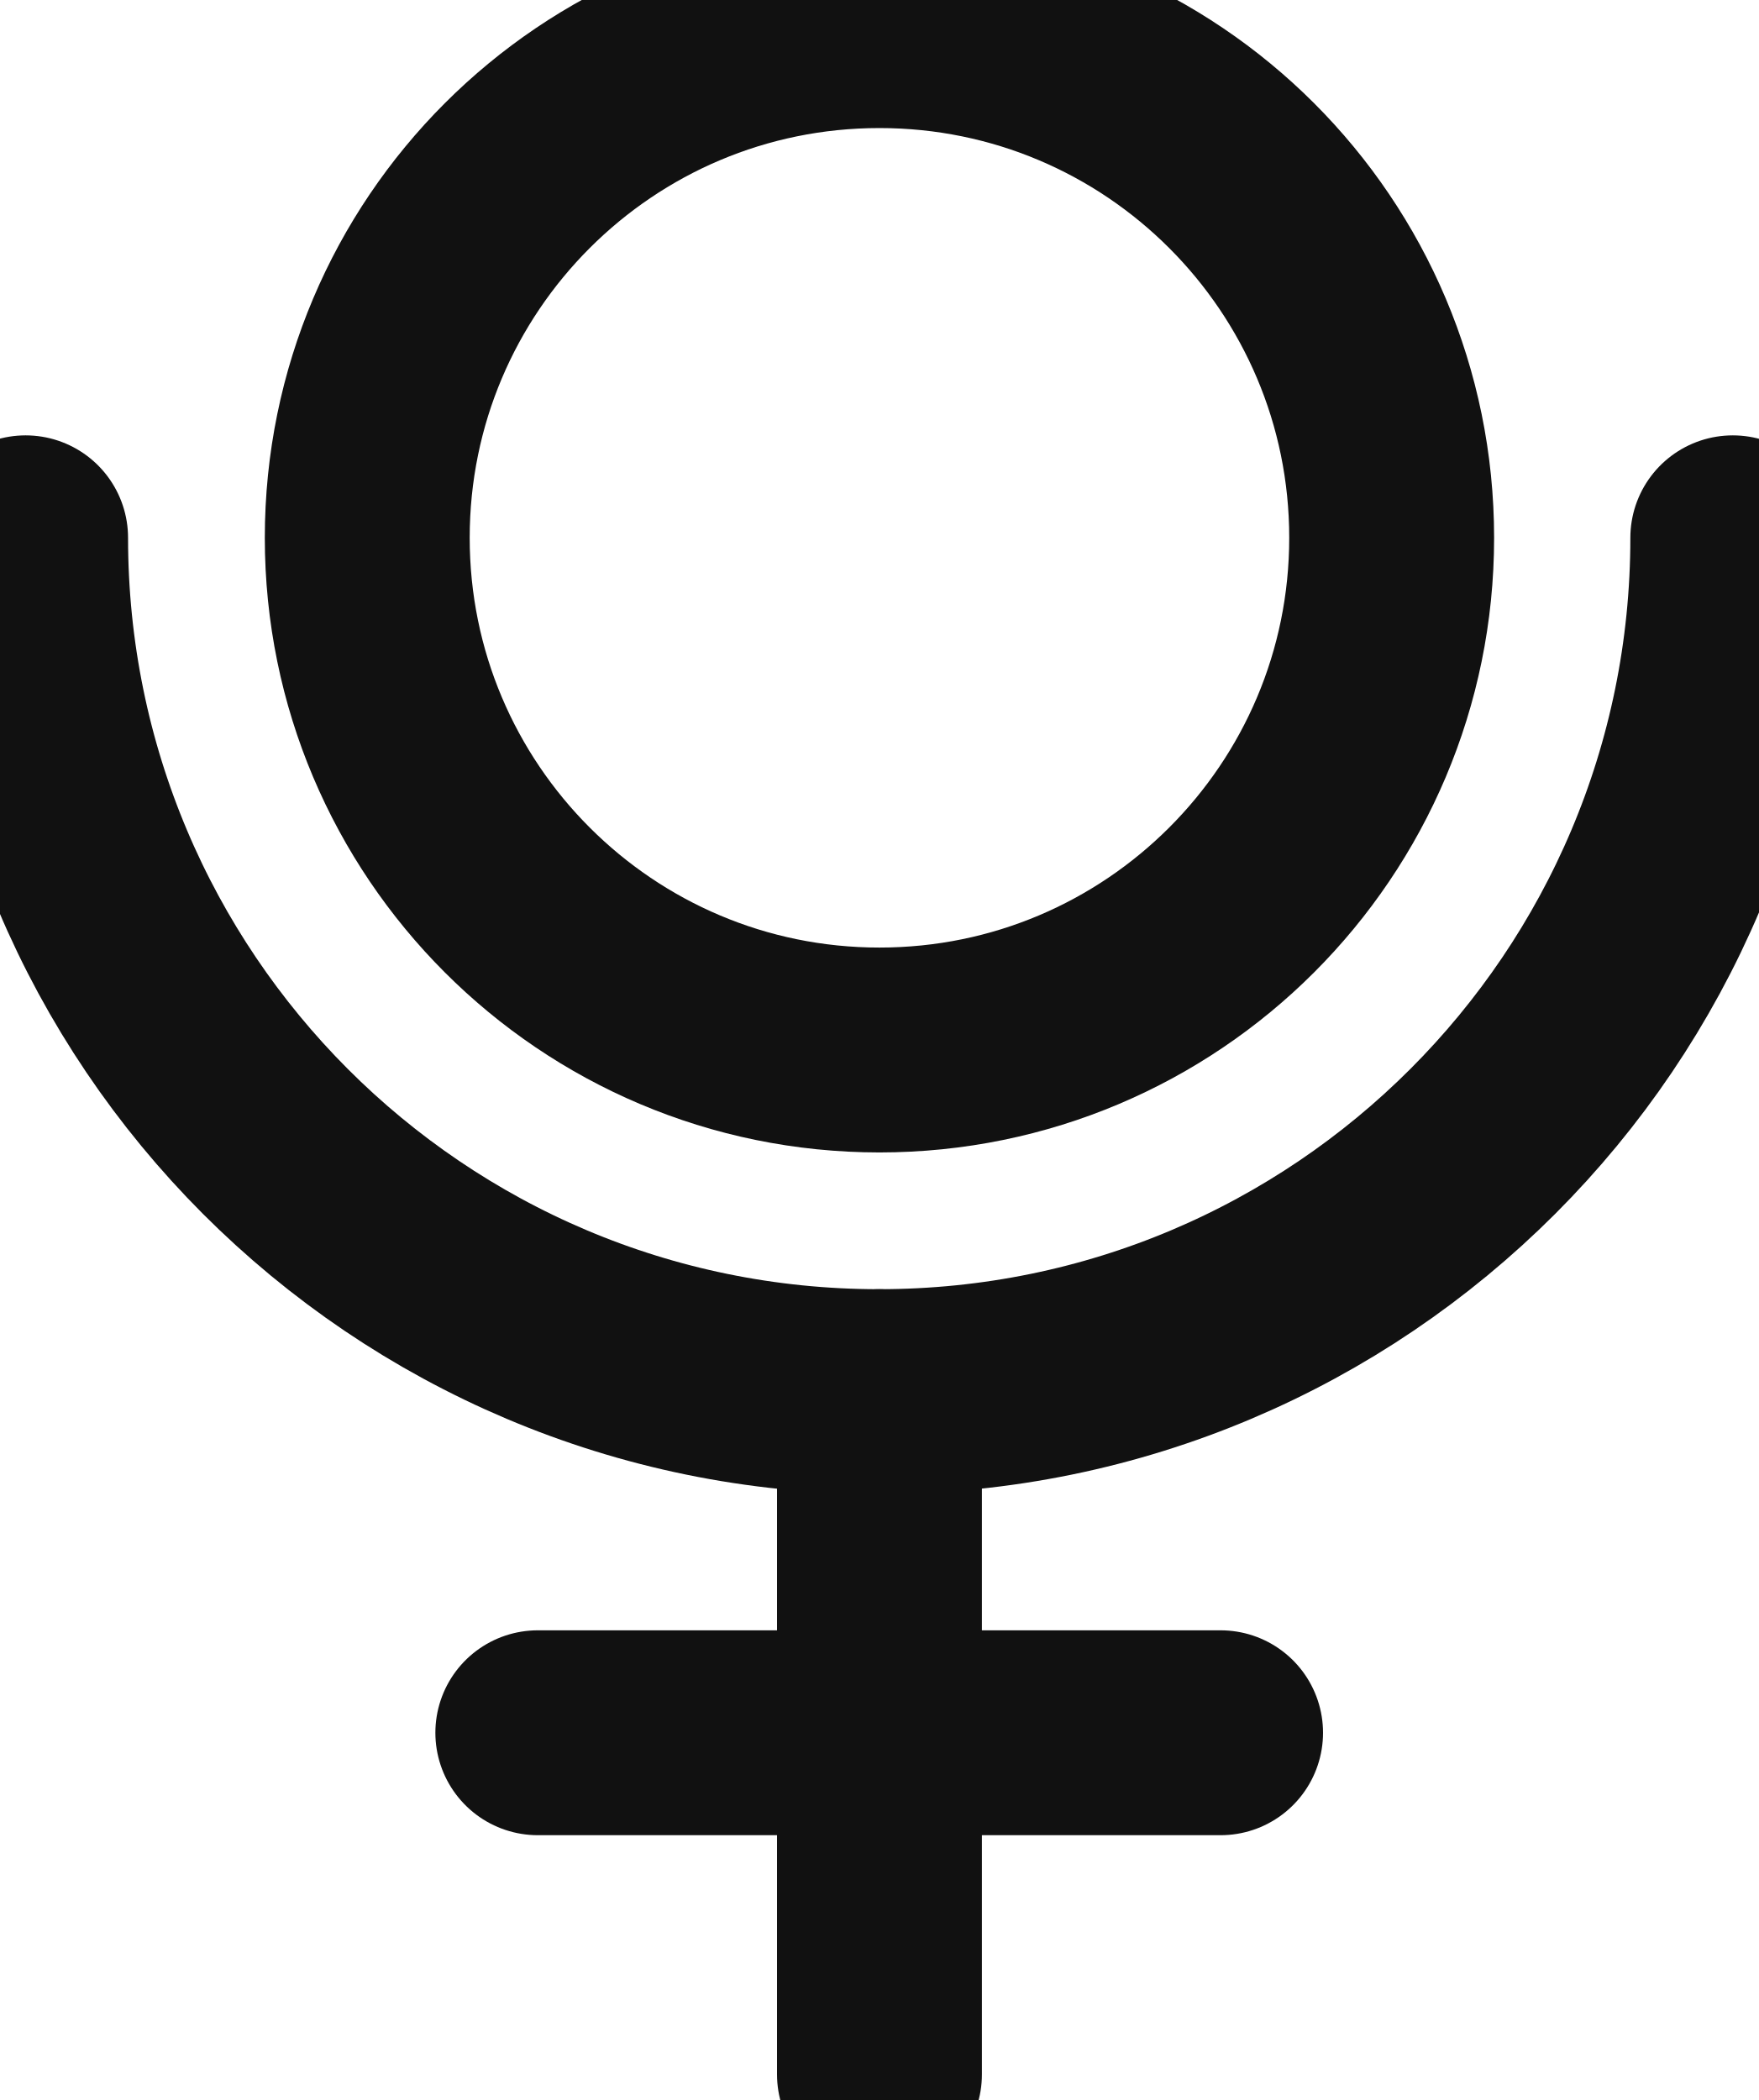
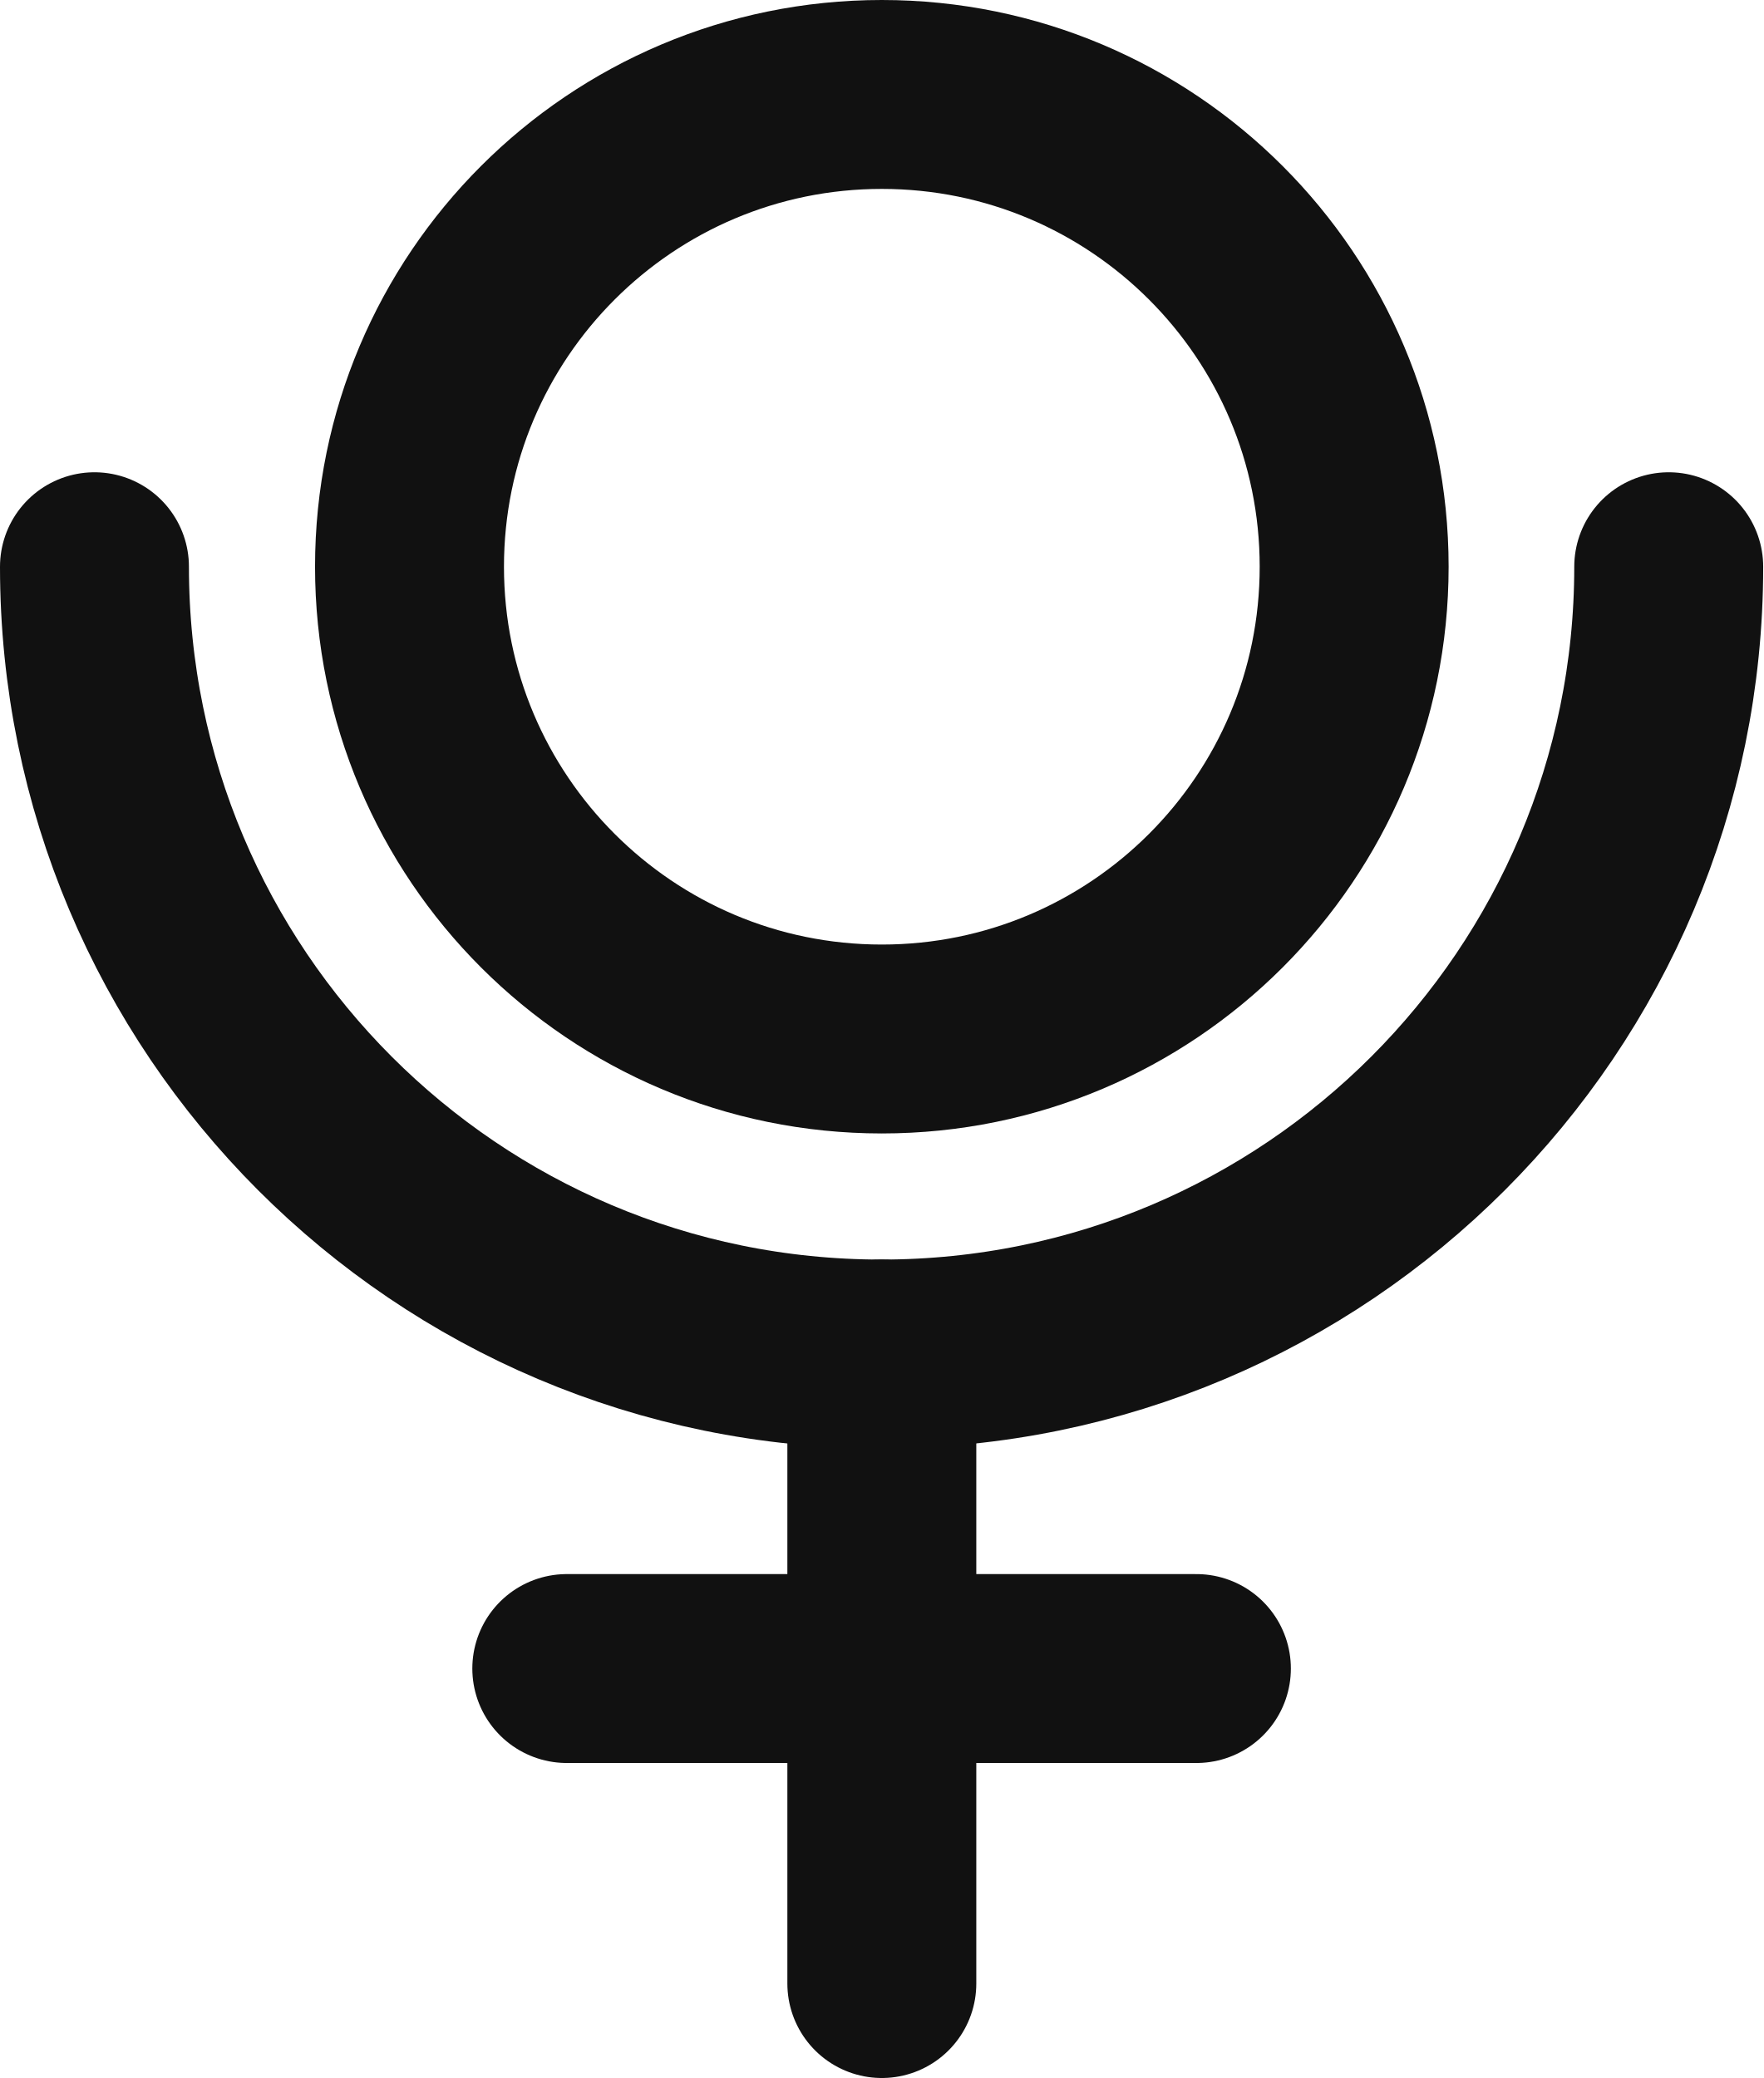
- <svg xmlns="http://www.w3.org/2000/svg" id="Capa_2" data-name="Capa 2" viewBox="0 0 34.33 41">
+ <svg xmlns="http://www.w3.org/2000/svg" id="Capa_2" data-name="Capa 2" viewBox="0 0 37.33 44">
  <defs>
    <style>
      .cls-1 {
        fill: none;
        stroke: #111;
-         stroke-width: 4px;
        stroke-linecap: round;
        stroke-linejoin: round;
+         stroke-width: 4px;
      }
    </style>
  </defs>
  <g id="iconos">
    <g id="pluton">
-       <circle class="cls-1" cx="17.17" cy="10.5" r="10" />
-       <line class="cls-1" x1="17.17" y1="27.17" x2="17.17" y2="40.5" />
-       <line class="cls-1" x1="10.5" y1="33.83" x2="23.83" y2="33.83" />
-       <path class="cls-1" d="m33.83,10.5c0,9.2-7.46,16.67-16.67,16.67S.5,19.7.5,10.5" />
+       <circle class="cls-1" cx="18.67" cy="12" r="10" />
+       <line class="cls-1" x1="18.67" y1="28.67" x2="18.67" y2="42" />
+       <line class="cls-1" x1="12" y1="35.33" x2="25.33" y2="35.33" />
+       <path class="cls-1" d="m35.33,12c0,9.2-7.46,16.67-16.67,16.67S2,21.2,2,12" />
    </g>
  </g>
</svg>
